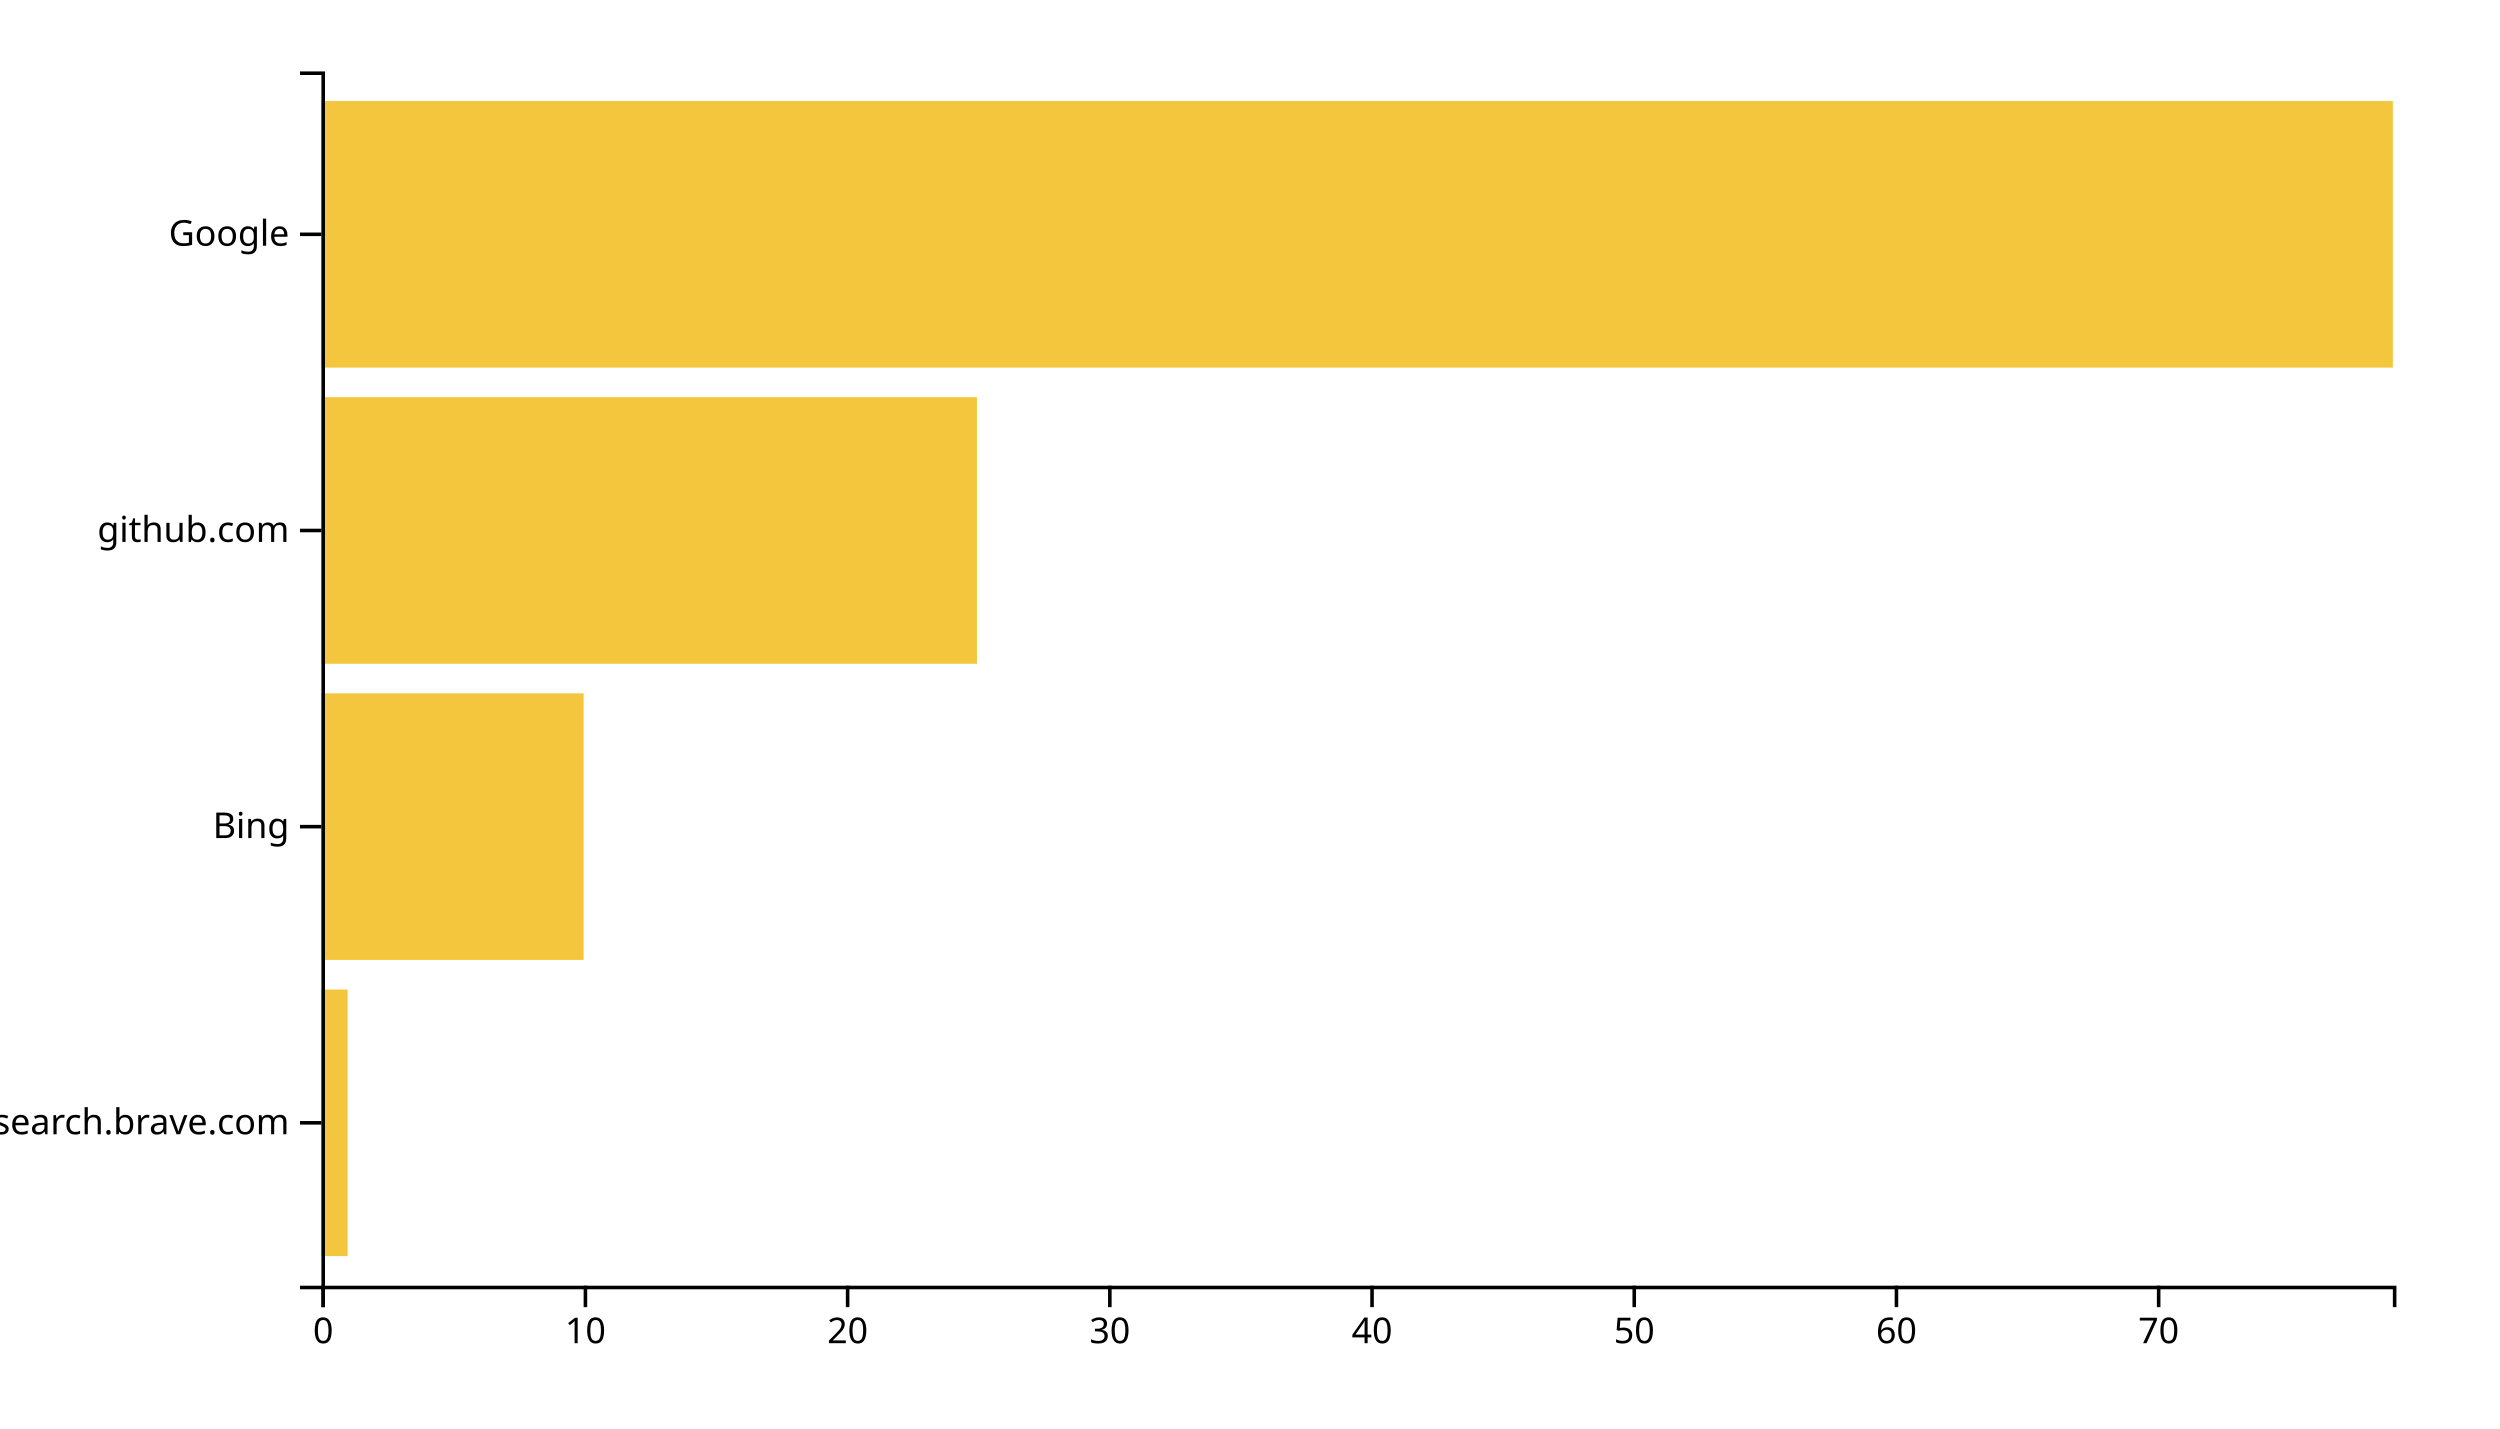
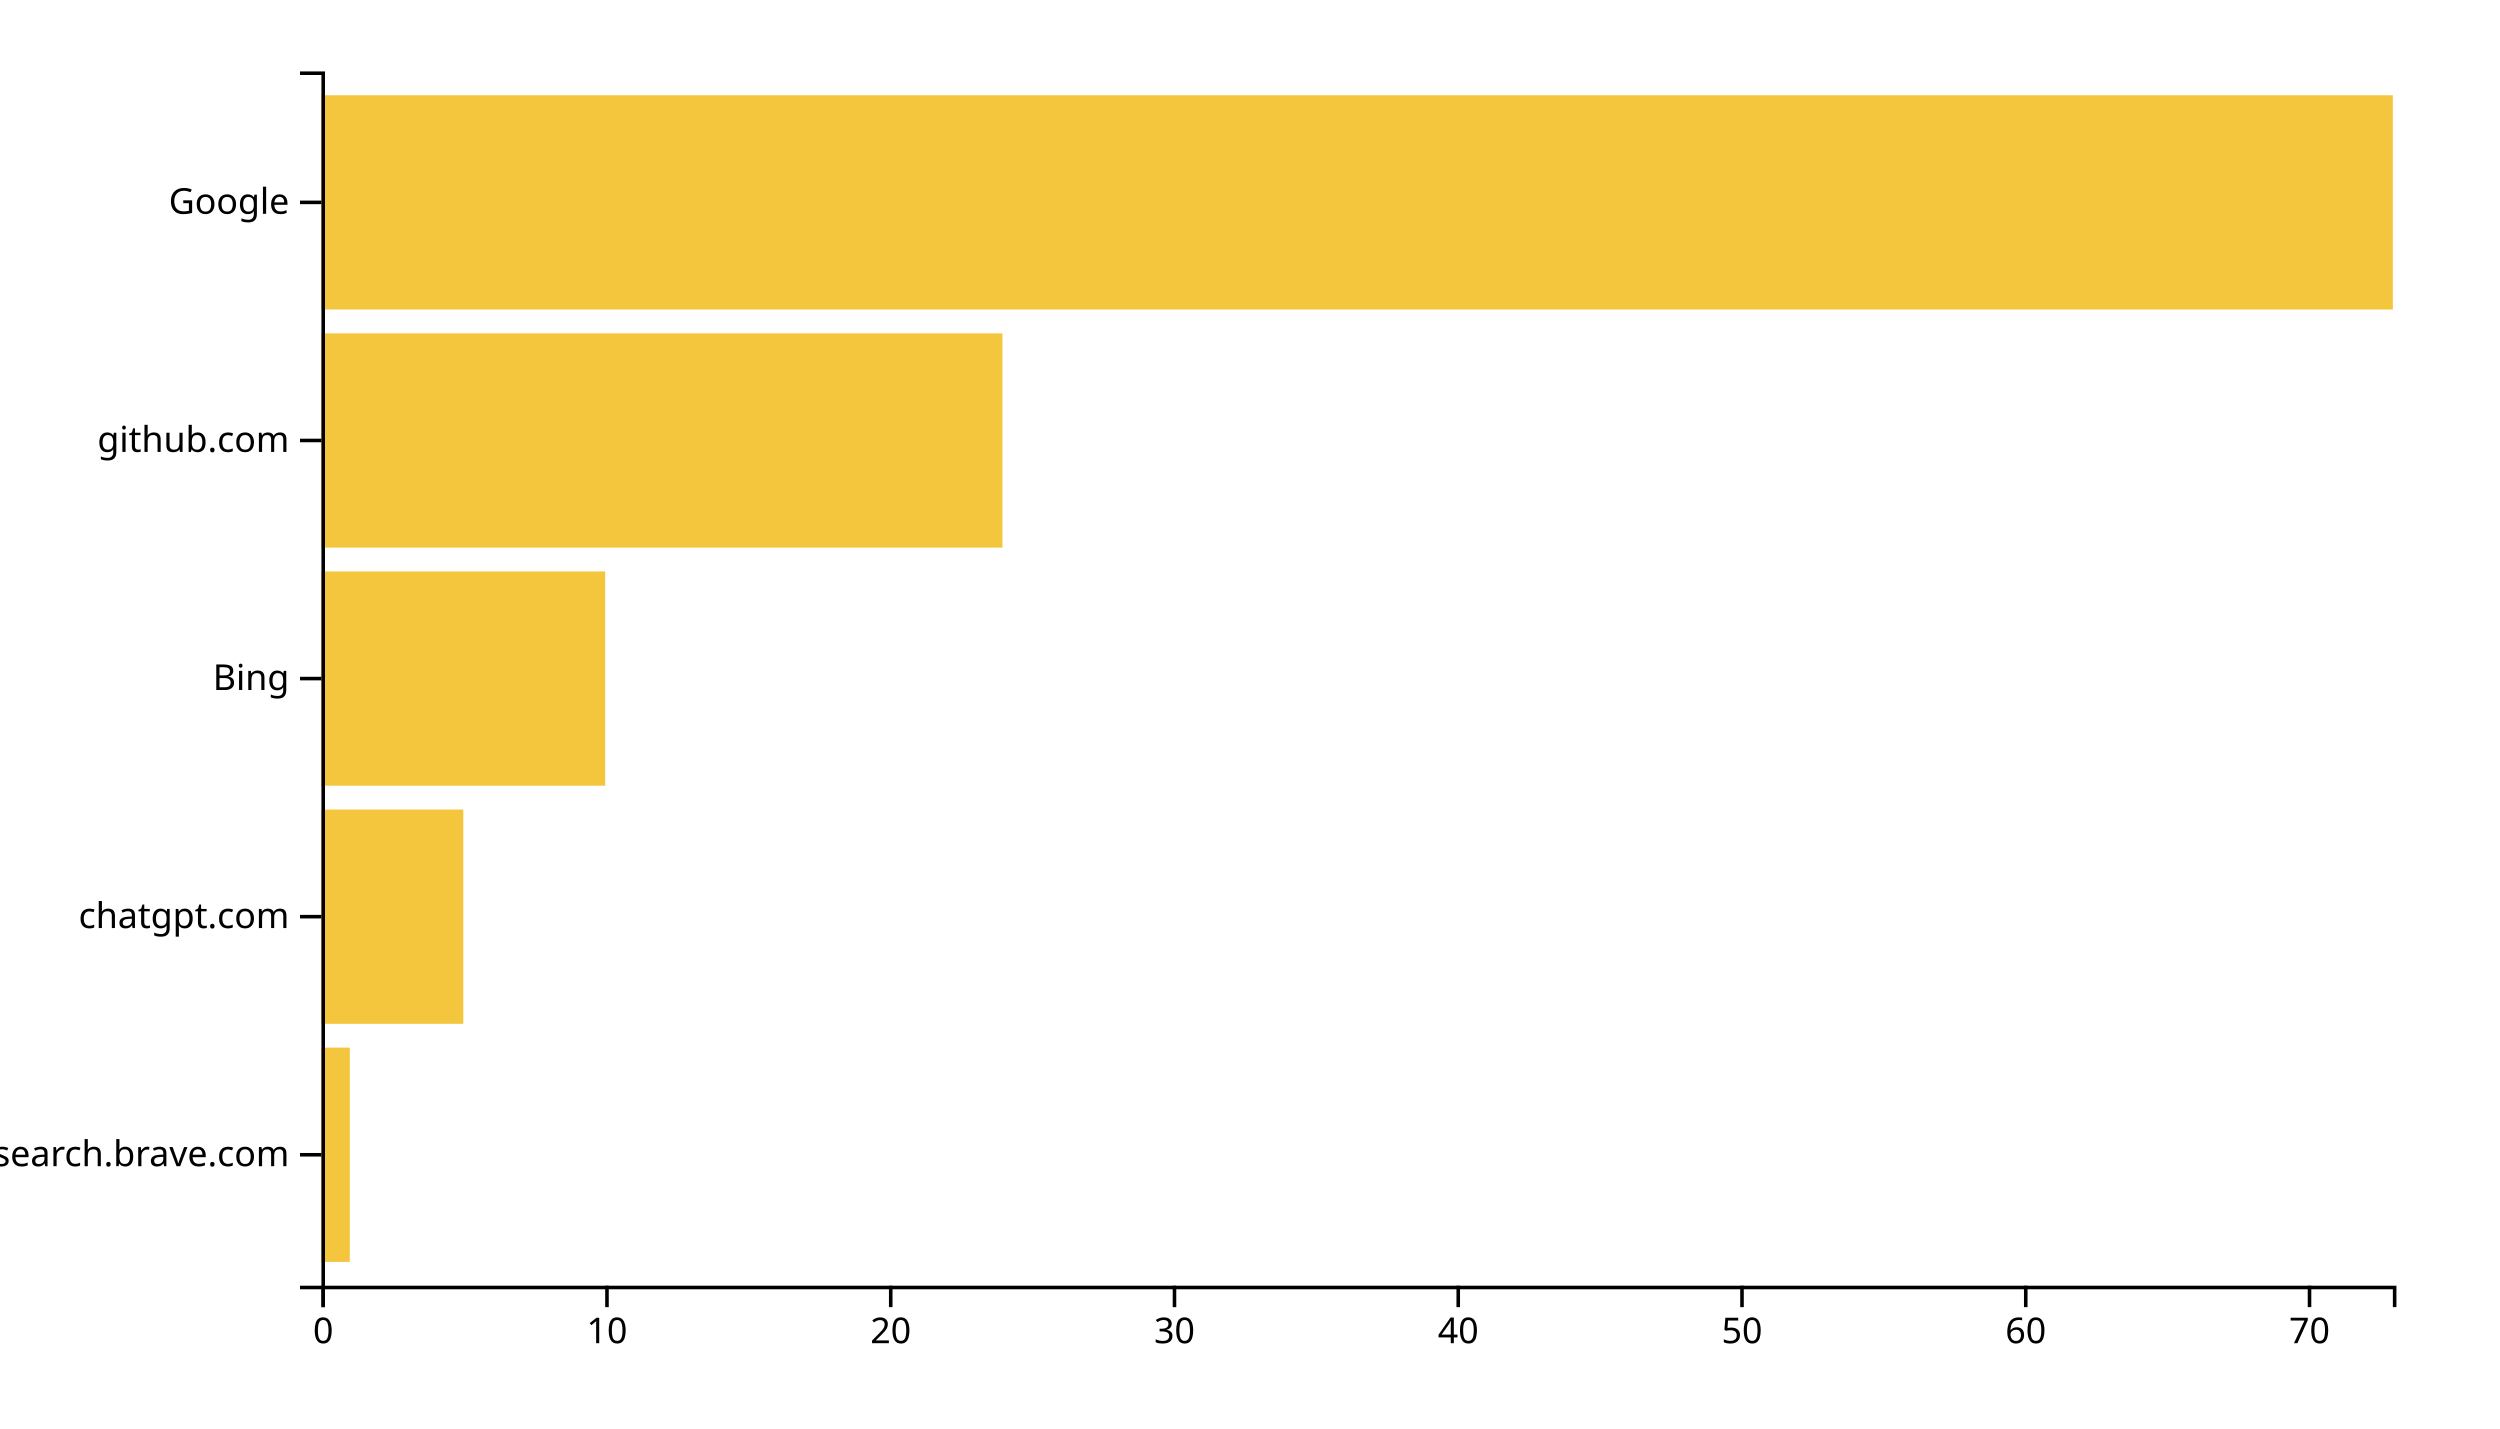
<svg xmlns="http://www.w3.org/2000/svg" width="700" height="400">
  <g transform="translate(90,20)">
-     <rect class="bar" width="7.342" y="257.073" height="74.634" style="fill: #f4c63d; text-anchor: end;" />
-     <rect class="bar" width="73.418" y="174.146" height="74.634" style="fill: #f4c63d; text-anchor: end;" />
-     <rect class="bar" width="183.544" y="91.22" height="74.634" style="fill: #f4c63d; text-anchor: end;" />
-     <rect class="bar" width="580" y="8.293" height="74.634" style="fill: #f4c63d; text-anchor: end;" />
+     <rect class="bar" width="7.945" y="273.333" height="60" style="fill: #f4c63d; text-anchor: end;" />
+     <rect class="bar" width="39.726" y="206.667" height="60" style="fill: #f4c63d; text-anchor: end;" />
+     <rect class="bar" width="79.452" y="140" height="60" style="fill: #f4c63d; text-anchor: end;" />
+     <rect class="bar" width="190.685" y="73.333" height="60" style="fill: #f4c63d; text-anchor: end;" />
+     <rect class="bar" width="580" y="6.667" height="60" style="fill: #f4c63d; text-anchor: end;" />
    <g transform="translate(0,340)" fill="none" font-size="10" font-family="sans-serif" text-anchor="middle">
      <path class="domain" stroke="currentColor" d="M0.5,6V0.5H580.5V6" />
      <g class="tick" opacity="1" transform="translate(0.5,0)">
        <line stroke="currentColor" y2="6" />
        <text fill="currentColor" y="9" dy="0.71em">0</text>
      </g>
-       <g class="tick" opacity="1" transform="translate(73.91772,0)">
+       <g class="tick" opacity="1" transform="translate(79.95205,0)">
        <line stroke="currentColor" y2="6" />
        <text fill="currentColor" y="9" dy="0.71em">10</text>
      </g>
-       <g class="tick" opacity="1" transform="translate(147.3354,0)">
+       <g class="tick" opacity="1" transform="translate(159.4041,0)">
        <line stroke="currentColor" y2="6" />
        <text fill="currentColor" y="9" dy="0.71em">20</text>
      </g>
-       <g class="tick" opacity="1" transform="translate(220.7532,0)">
+       <g class="tick" opacity="1" transform="translate(238.8562,0)">
        <line stroke="currentColor" y2="6" />
        <text fill="currentColor" y="9" dy="0.71em">30</text>
      </g>
-       <g class="tick" opacity="1" transform="translate(294.1709,0)">
+       <g class="tick" opacity="1" transform="translate(318.3082,0)">
        <line stroke="currentColor" y2="6" />
        <text fill="currentColor" y="9" dy="0.71em">40</text>
      </g>
-       <g class="tick" opacity="1" transform="translate(367.5886,0)">
+       <g class="tick" opacity="1" transform="translate(397.7603,0)">
        <line stroke="currentColor" y2="6" />
        <text fill="currentColor" y="9" dy="0.71em">50</text>
      </g>
-       <g class="tick" opacity="1" transform="translate(441.0063,0)">
+       <g class="tick" opacity="1" transform="translate(477.2123,0)">
        <line stroke="currentColor" y2="6" />
        <text fill="currentColor" y="9" dy="0.71em">60</text>
      </g>
-       <g class="tick" opacity="1" transform="translate(514.4241,0)">
+       <g class="tick" opacity="1" transform="translate(556.6644,0)">
        <line stroke="currentColor" y2="6" />
        <text fill="currentColor" y="9" dy="0.71em">70</text>
      </g>
    </g>
    <g fill="none" font-size="10" font-family="sans-serif" text-anchor="end">
      <path class="domain" stroke="currentColor" d="M-6,340.5H0.5V0.5H-6" />
-       <g class="tick" opacity="1" transform="translate(0,294.3902)">
+       <g class="tick" opacity="1" transform="translate(0,303.3333)">
        <line stroke="currentColor" x2="-6" />
        <text fill="currentColor" x="-9" dy="0.32em">search.brave.com</text>
      </g>
-       <g class="tick" opacity="1" transform="translate(0,211.4634)">
+       <g class="tick" opacity="1" transform="translate(0,236.6667)">
+         <line stroke="currentColor" x2="-6" />
+         <text fill="currentColor" x="-9" dy="0.32em">chatgpt.com</text>
+       </g>
+       <g class="tick" opacity="1" transform="translate(0,170)">
        <line stroke="currentColor" x2="-6" />
        <text fill="currentColor" x="-9" dy="0.32em">Bing</text>
      </g>
-       <g class="tick" opacity="1" transform="translate(0,128.5366)">
+       <g class="tick" opacity="1" transform="translate(0,103.3333)">
        <line stroke="currentColor" x2="-6" />
        <text fill="currentColor" x="-9" dy="0.32em">github.com</text>
      </g>
-       <g class="tick" opacity="1" transform="translate(0,45.60976)">
+       <g class="tick" opacity="1" transform="translate(0,36.66667)">
        <line stroke="currentColor" x2="-6" />
        <text fill="currentColor" x="-9" dy="0.32em">Google</text>
      </g>
    </g>
  </g>
</svg>
